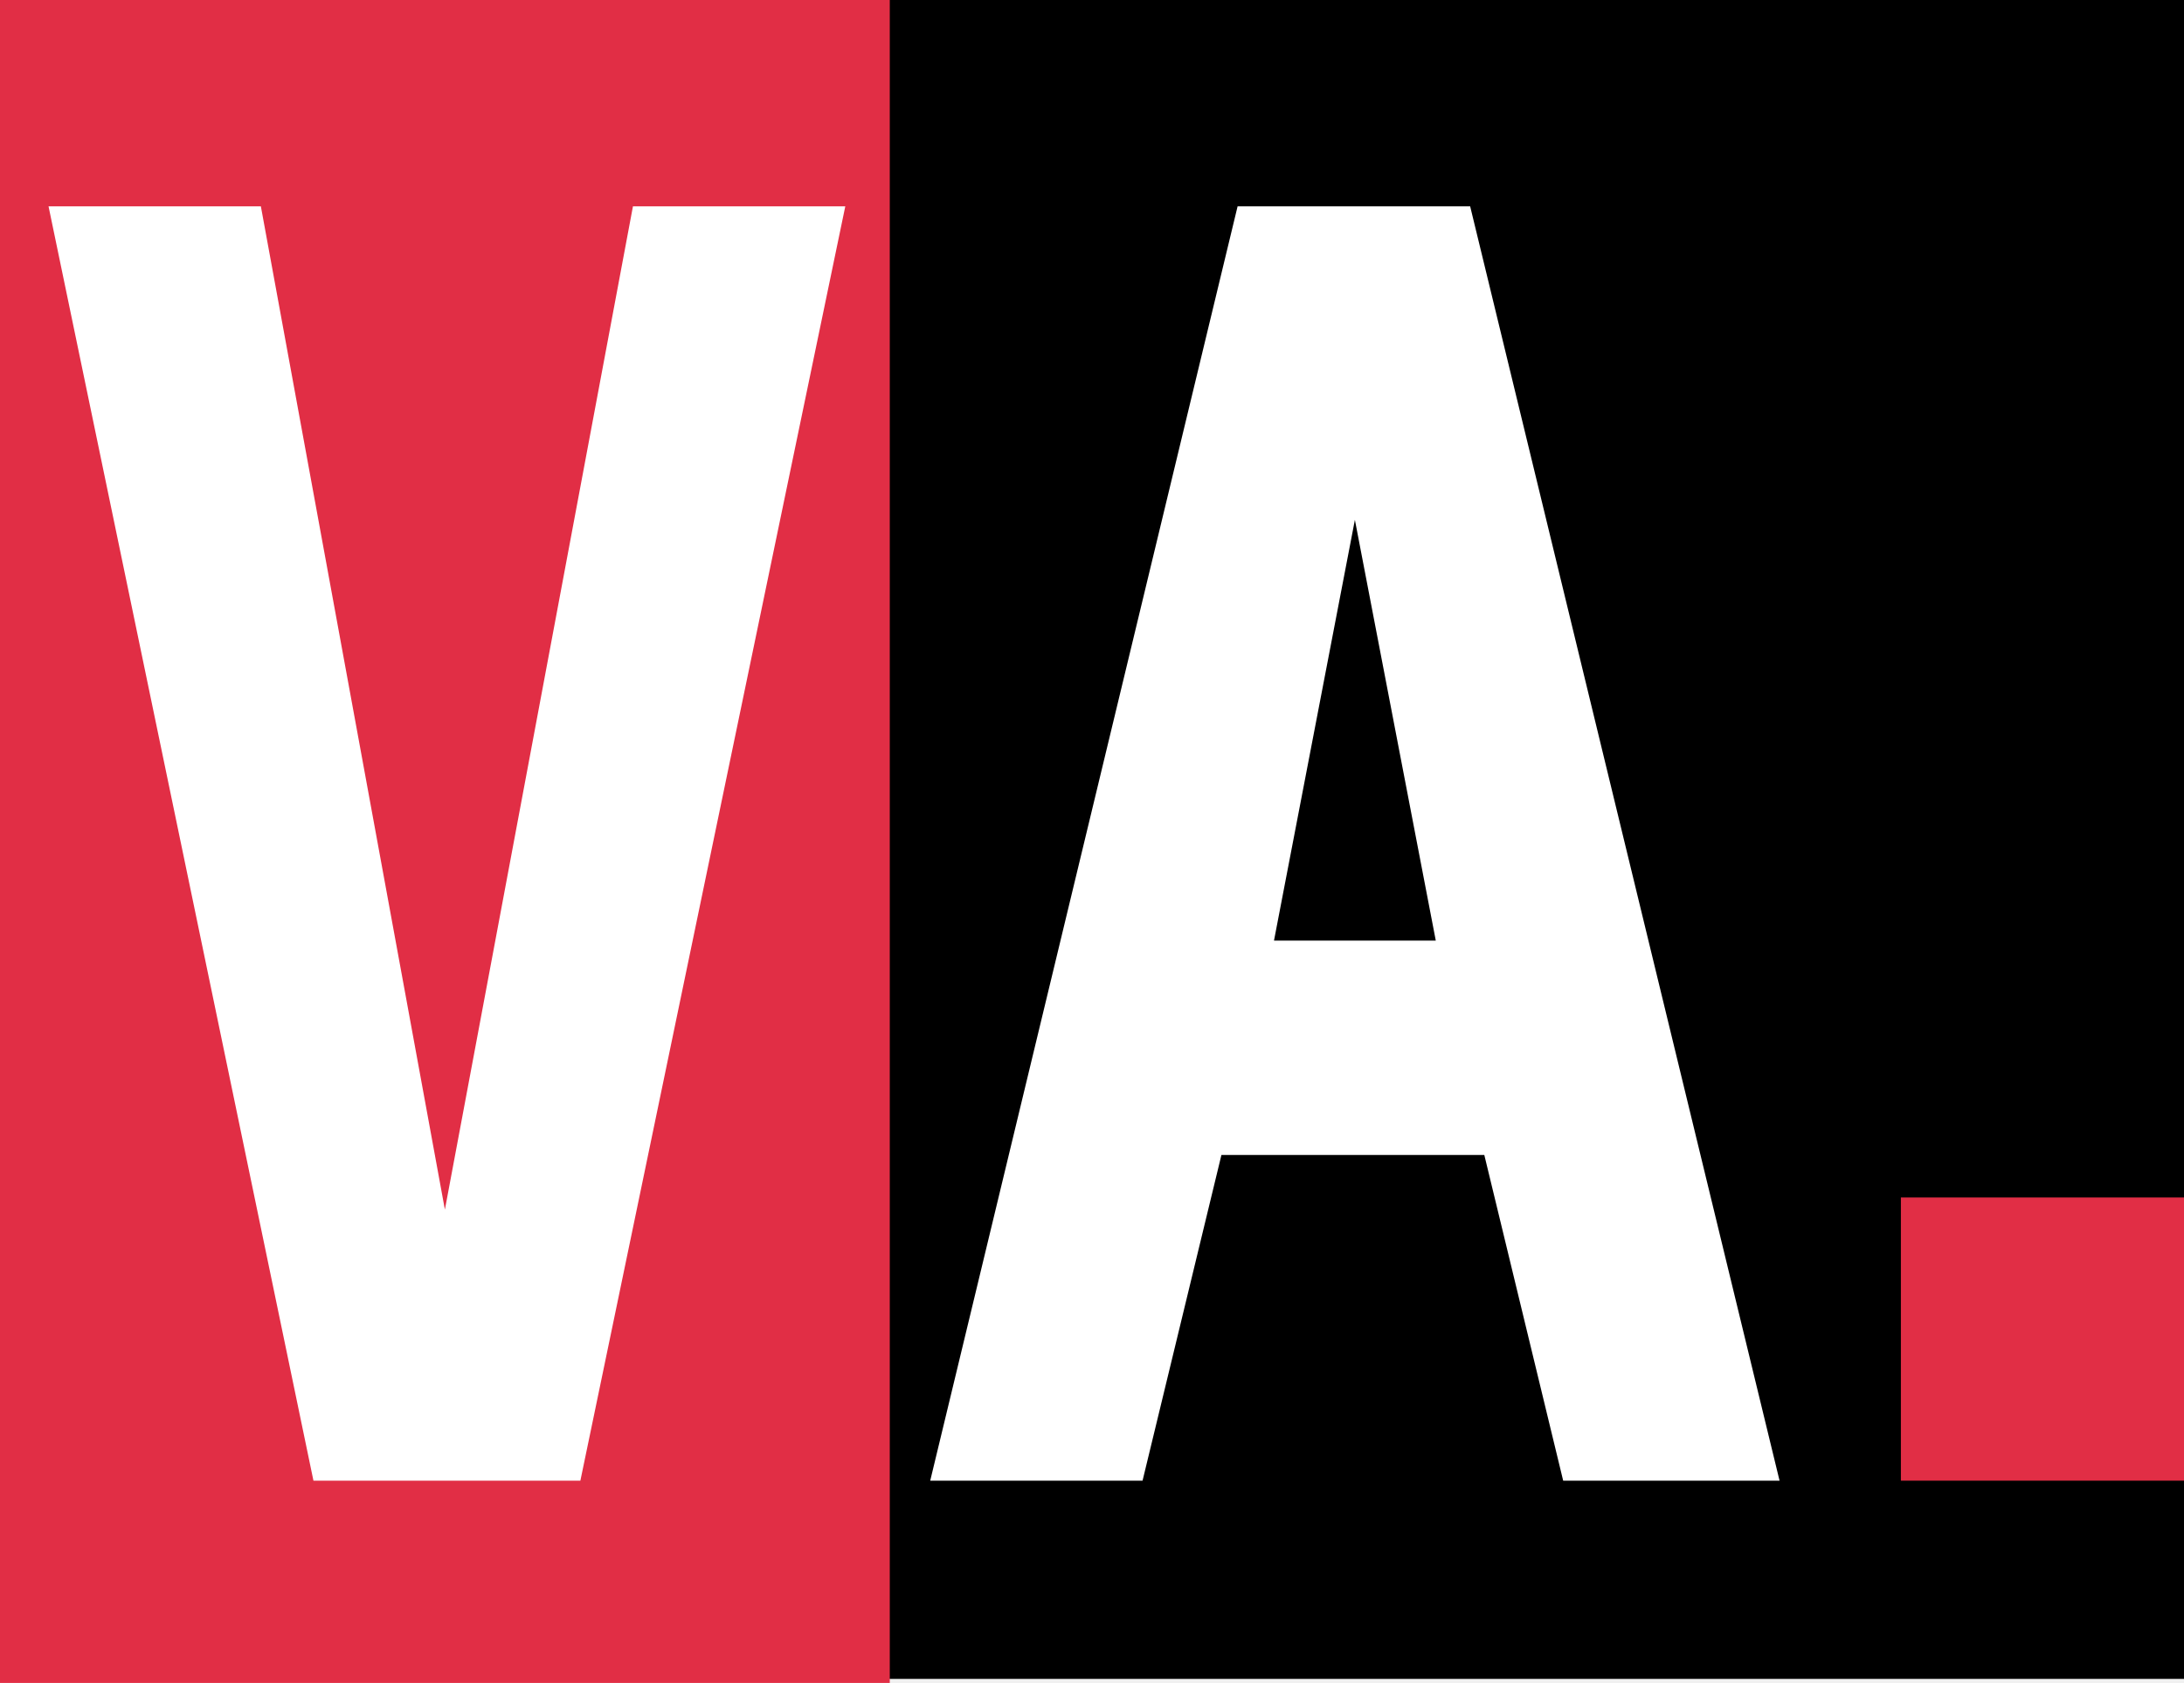
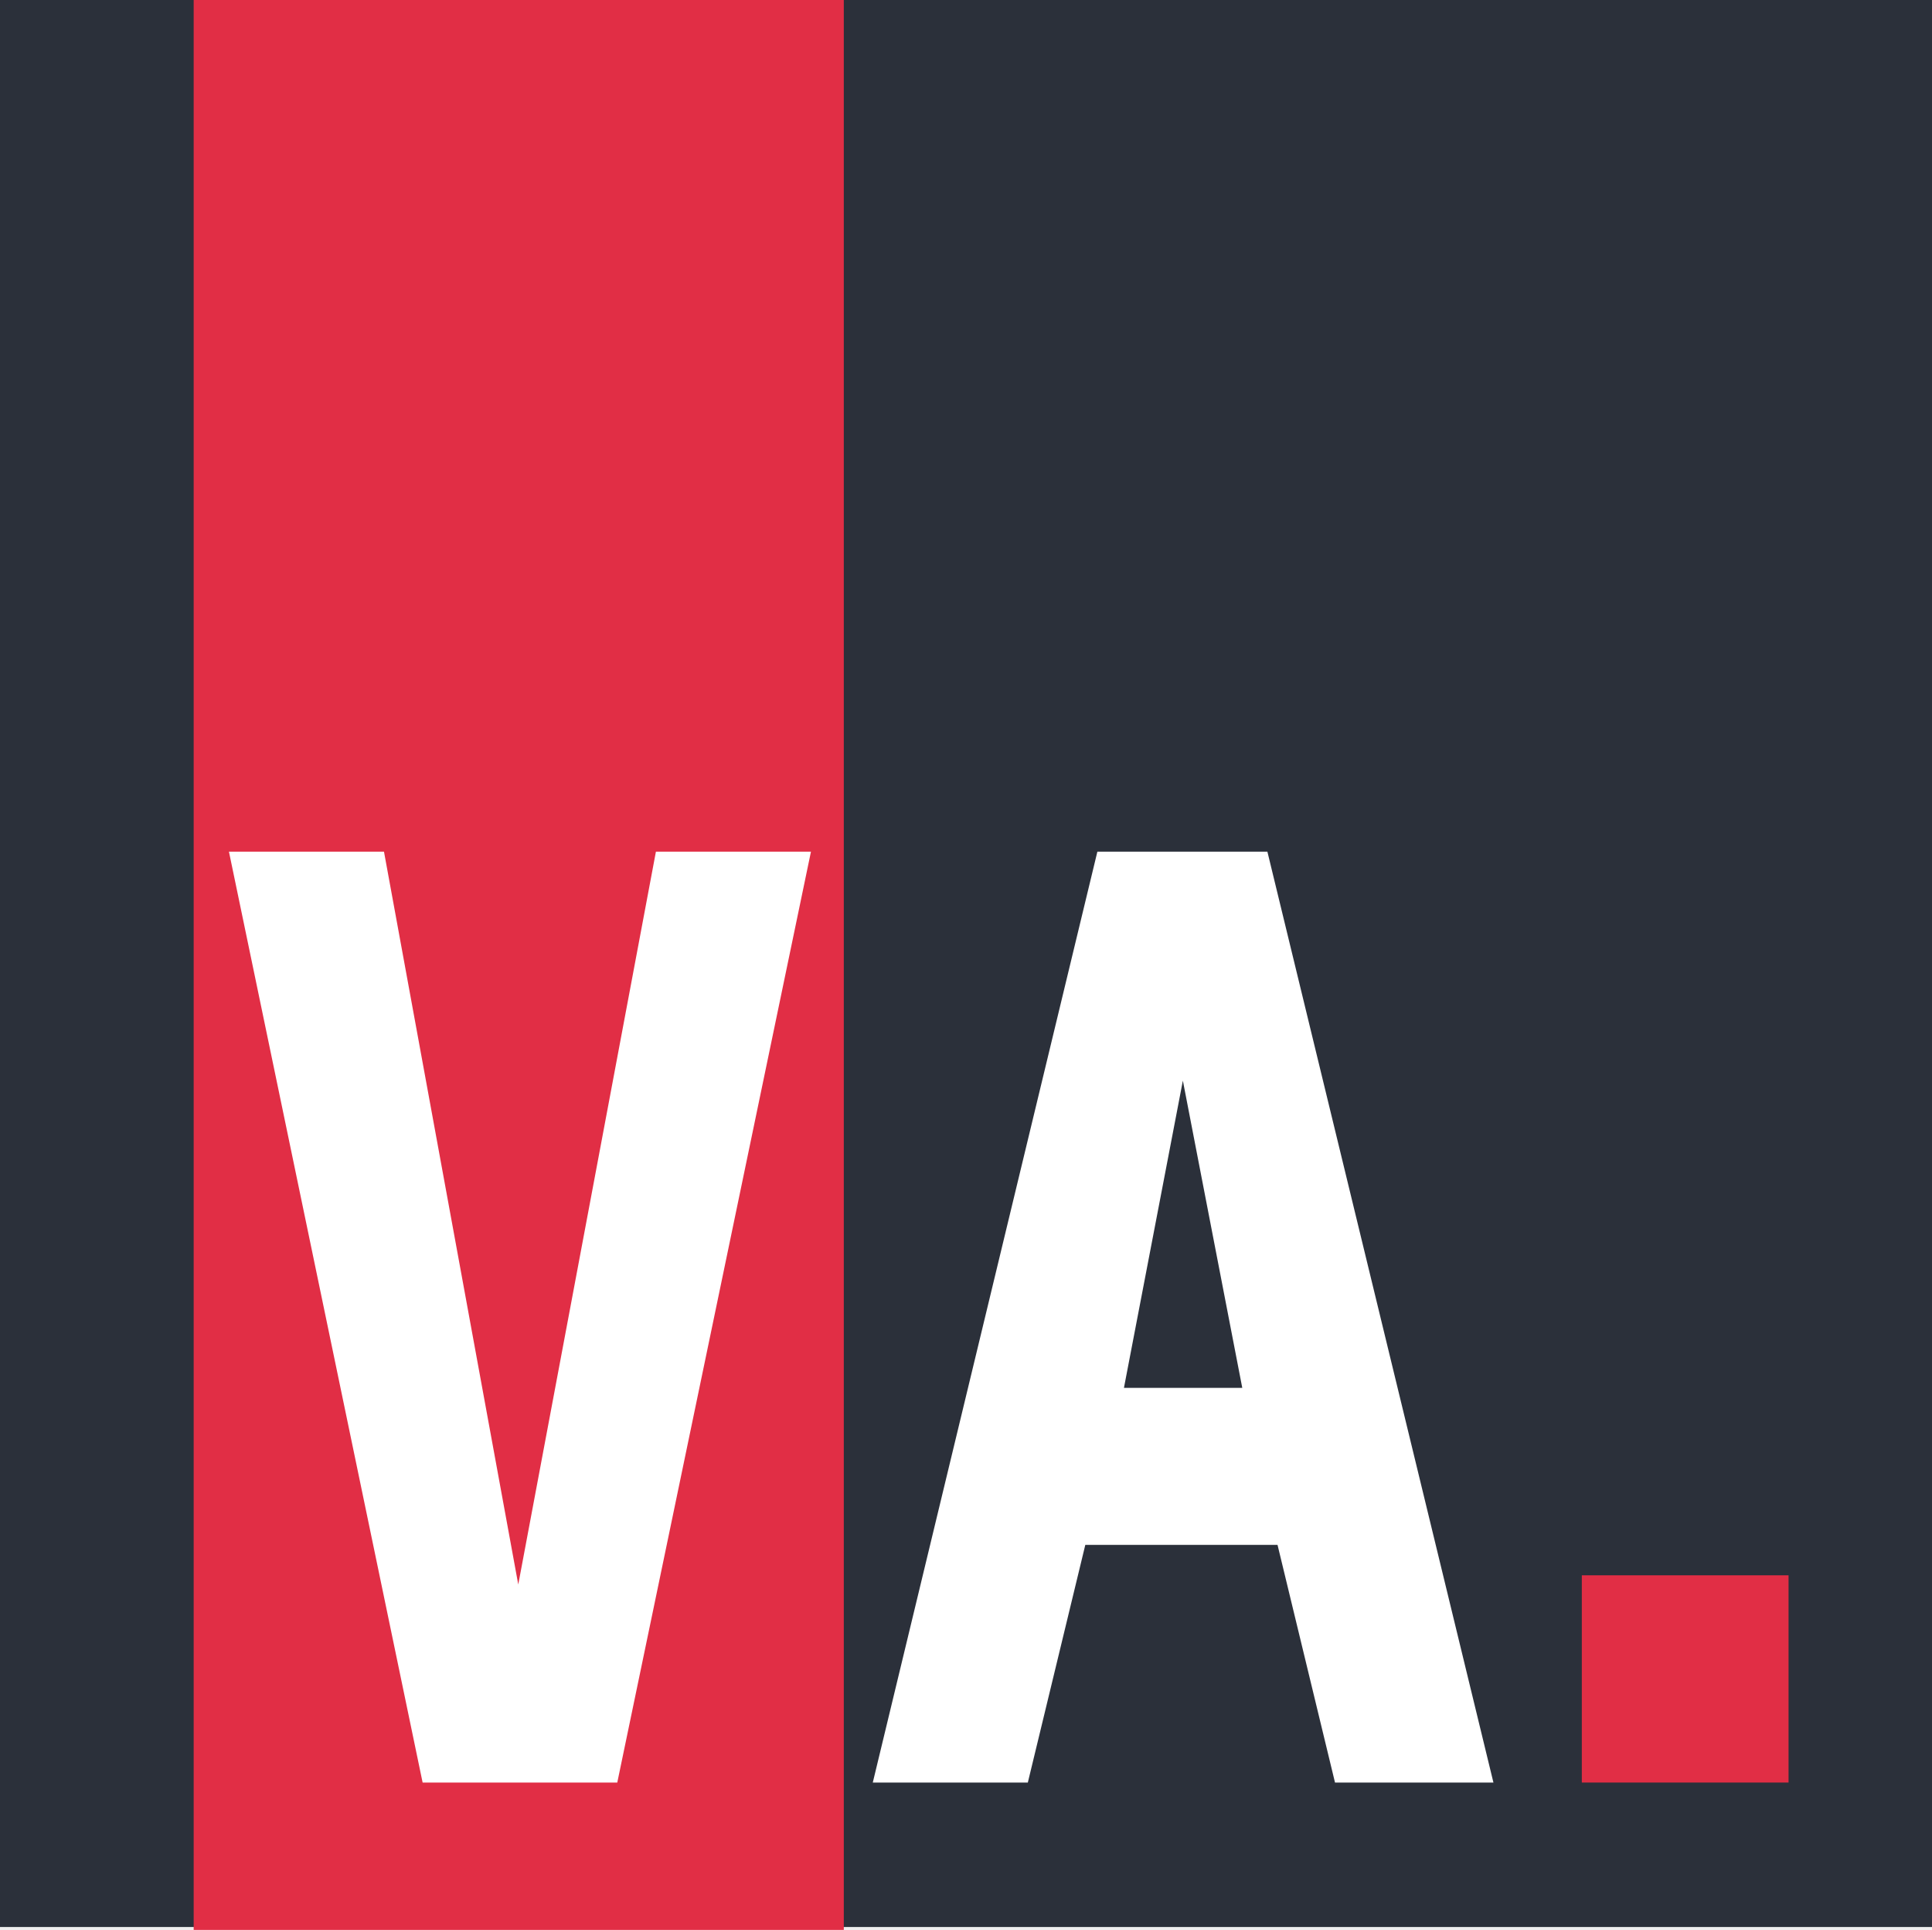
- <svg xmlns="http://www.w3.org/2000/svg" id="Lager_1" viewBox="0 0 108 83.2">
-   <style>.st0{fill:#e12e45}.st1{fill:#fff}</style>
-   <path d="M.2 0H108v83H.2z" />
-   <path class="st0" d="M0 0h44v83.2H0z" />
-   <path class="st1" d="M31.3 10.2h10.5l-13.1 63H15.5l-13.1-63h10.5L22 59.8l9.3-49.6zM71 46.5h-8l4-20.8 4 20.8zm17 26.7l-15.3-63H61.2L46 73.2h10.5l3.9-16.1h13l3.9 16.1H88z" />
-   <path class="st0" d="M94 59.2h14v14H94z" />
+ <svg xmlns="http://www.w3.org/2000/svg" id="Lager_1" viewBox="0 0 400 399.5">
+   <style>.st1{fill:#e12e45}</style>
+   <path d="M0 0h400v398.9H0V0z" fill="#2b303a" />
+   <path class="st1" d="M40.1 0h134.6v399.5H40.1V0z" />
+   <path d="M135.8 176.3h32.1L127.8 369H87.5L47.4 176.3h32.1L107.3 328l28.5-151.7zm121.4 111h-24.5l12.2-63.6 12.3 63.6zm52 81.7l-46.8-192.7h-35.2L180.7 369h32.1l11.9-49.2h39.8l11.9 49.2h32.8z" fill="#fff" />
+   <path class="st1" d="M327.5 326.1h42.8V369h-42.8v-42.9z" />
</svg>
